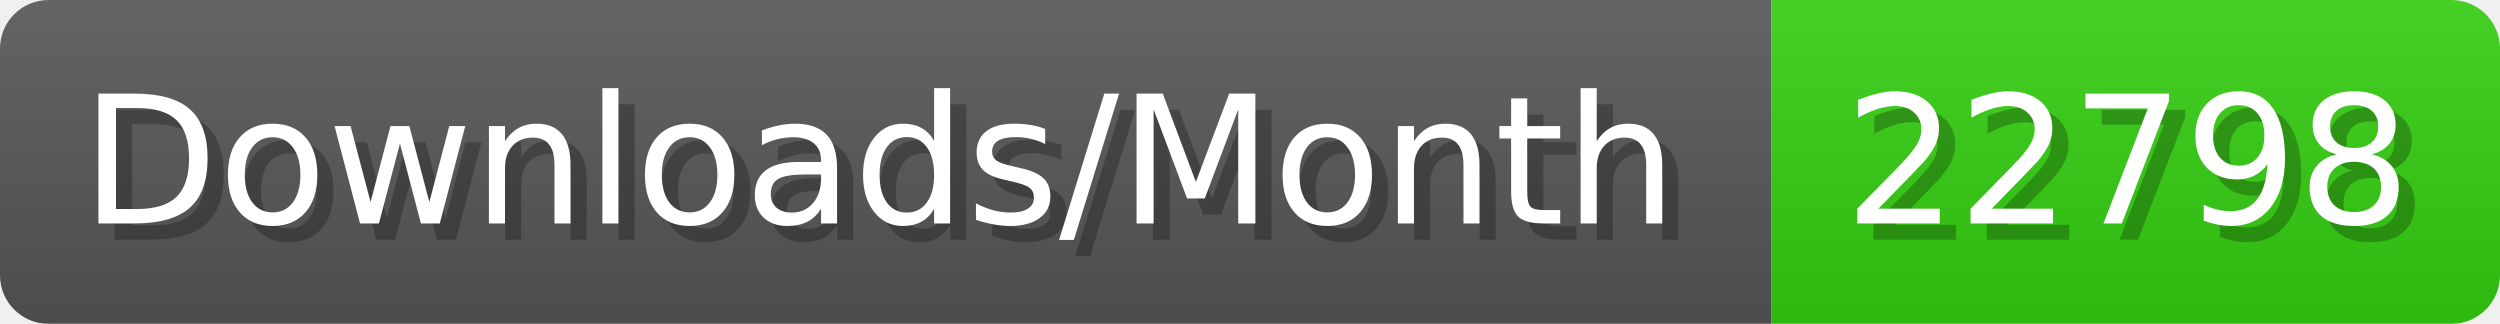
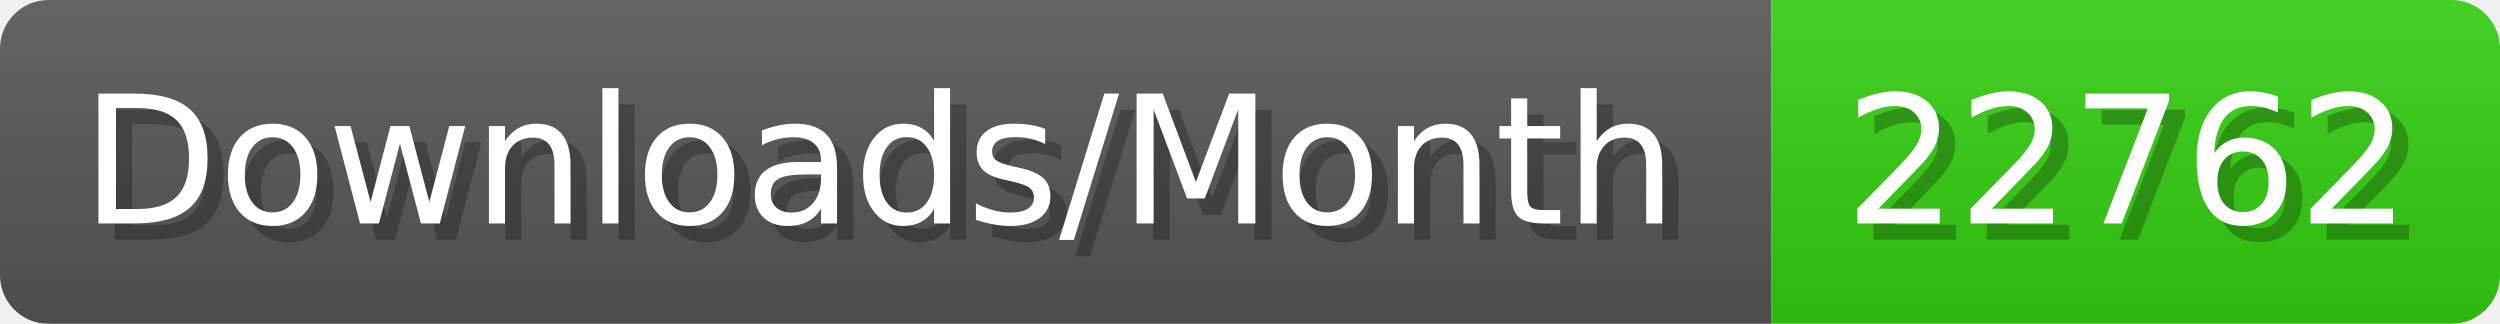
- <svg xmlns="http://www.w3.org/2000/svg" width="154.4" height="20" viewBox="0 0 1544 200" role="img" aria-label="Downloads/Month: 22798">
+ <svg xmlns="http://www.w3.org/2000/svg" width="154.4" height="20" viewBox="0 0 1544 200" role="img" aria-label="Downloads/Month: 22762">
  <linearGradient id="YlXUI" x2="0" y2="100%">
    <stop offset="0" stop-opacity=".1" stop-color="#EEE" />
    <stop offset="1" stop-opacity=".1" />
  </linearGradient>
  <mask id="JHhop">
    <rect width="1544" height="200" rx="30" fill="#FFF" />
  </mask>
  <g mask="url(#JHhop)">
    <rect width="1094" height="200" fill="#555" />
    <rect width="450" height="200" fill="#3C1" x="1094" />
    <rect width="1544" height="200" fill="url(#YlXUI)" />
  </g>
  <g aria-hidden="true" fill="#fff" text-anchor="start" font-family="Verdana,DejaVu Sans,sans-serif" font-size="110">
    <text x="60" y="148" textLength="994" fill="#000" opacity="0.25">Downloads/Month</text>
    <text x="50" y="138" textLength="994">Downloads/Month</text>
-     <text x="1149" y="148" textLength="350" fill="#000" opacity="0.25">22798</text>
-     <text x="1139" y="138" textLength="350">22798</text>
+     <text x="1149" y="148" textLength="350" fill="#000" opacity="0.25">22762</text>
+     <text x="1139" y="138" textLength="350">22762</text>
  </g>
</svg>
